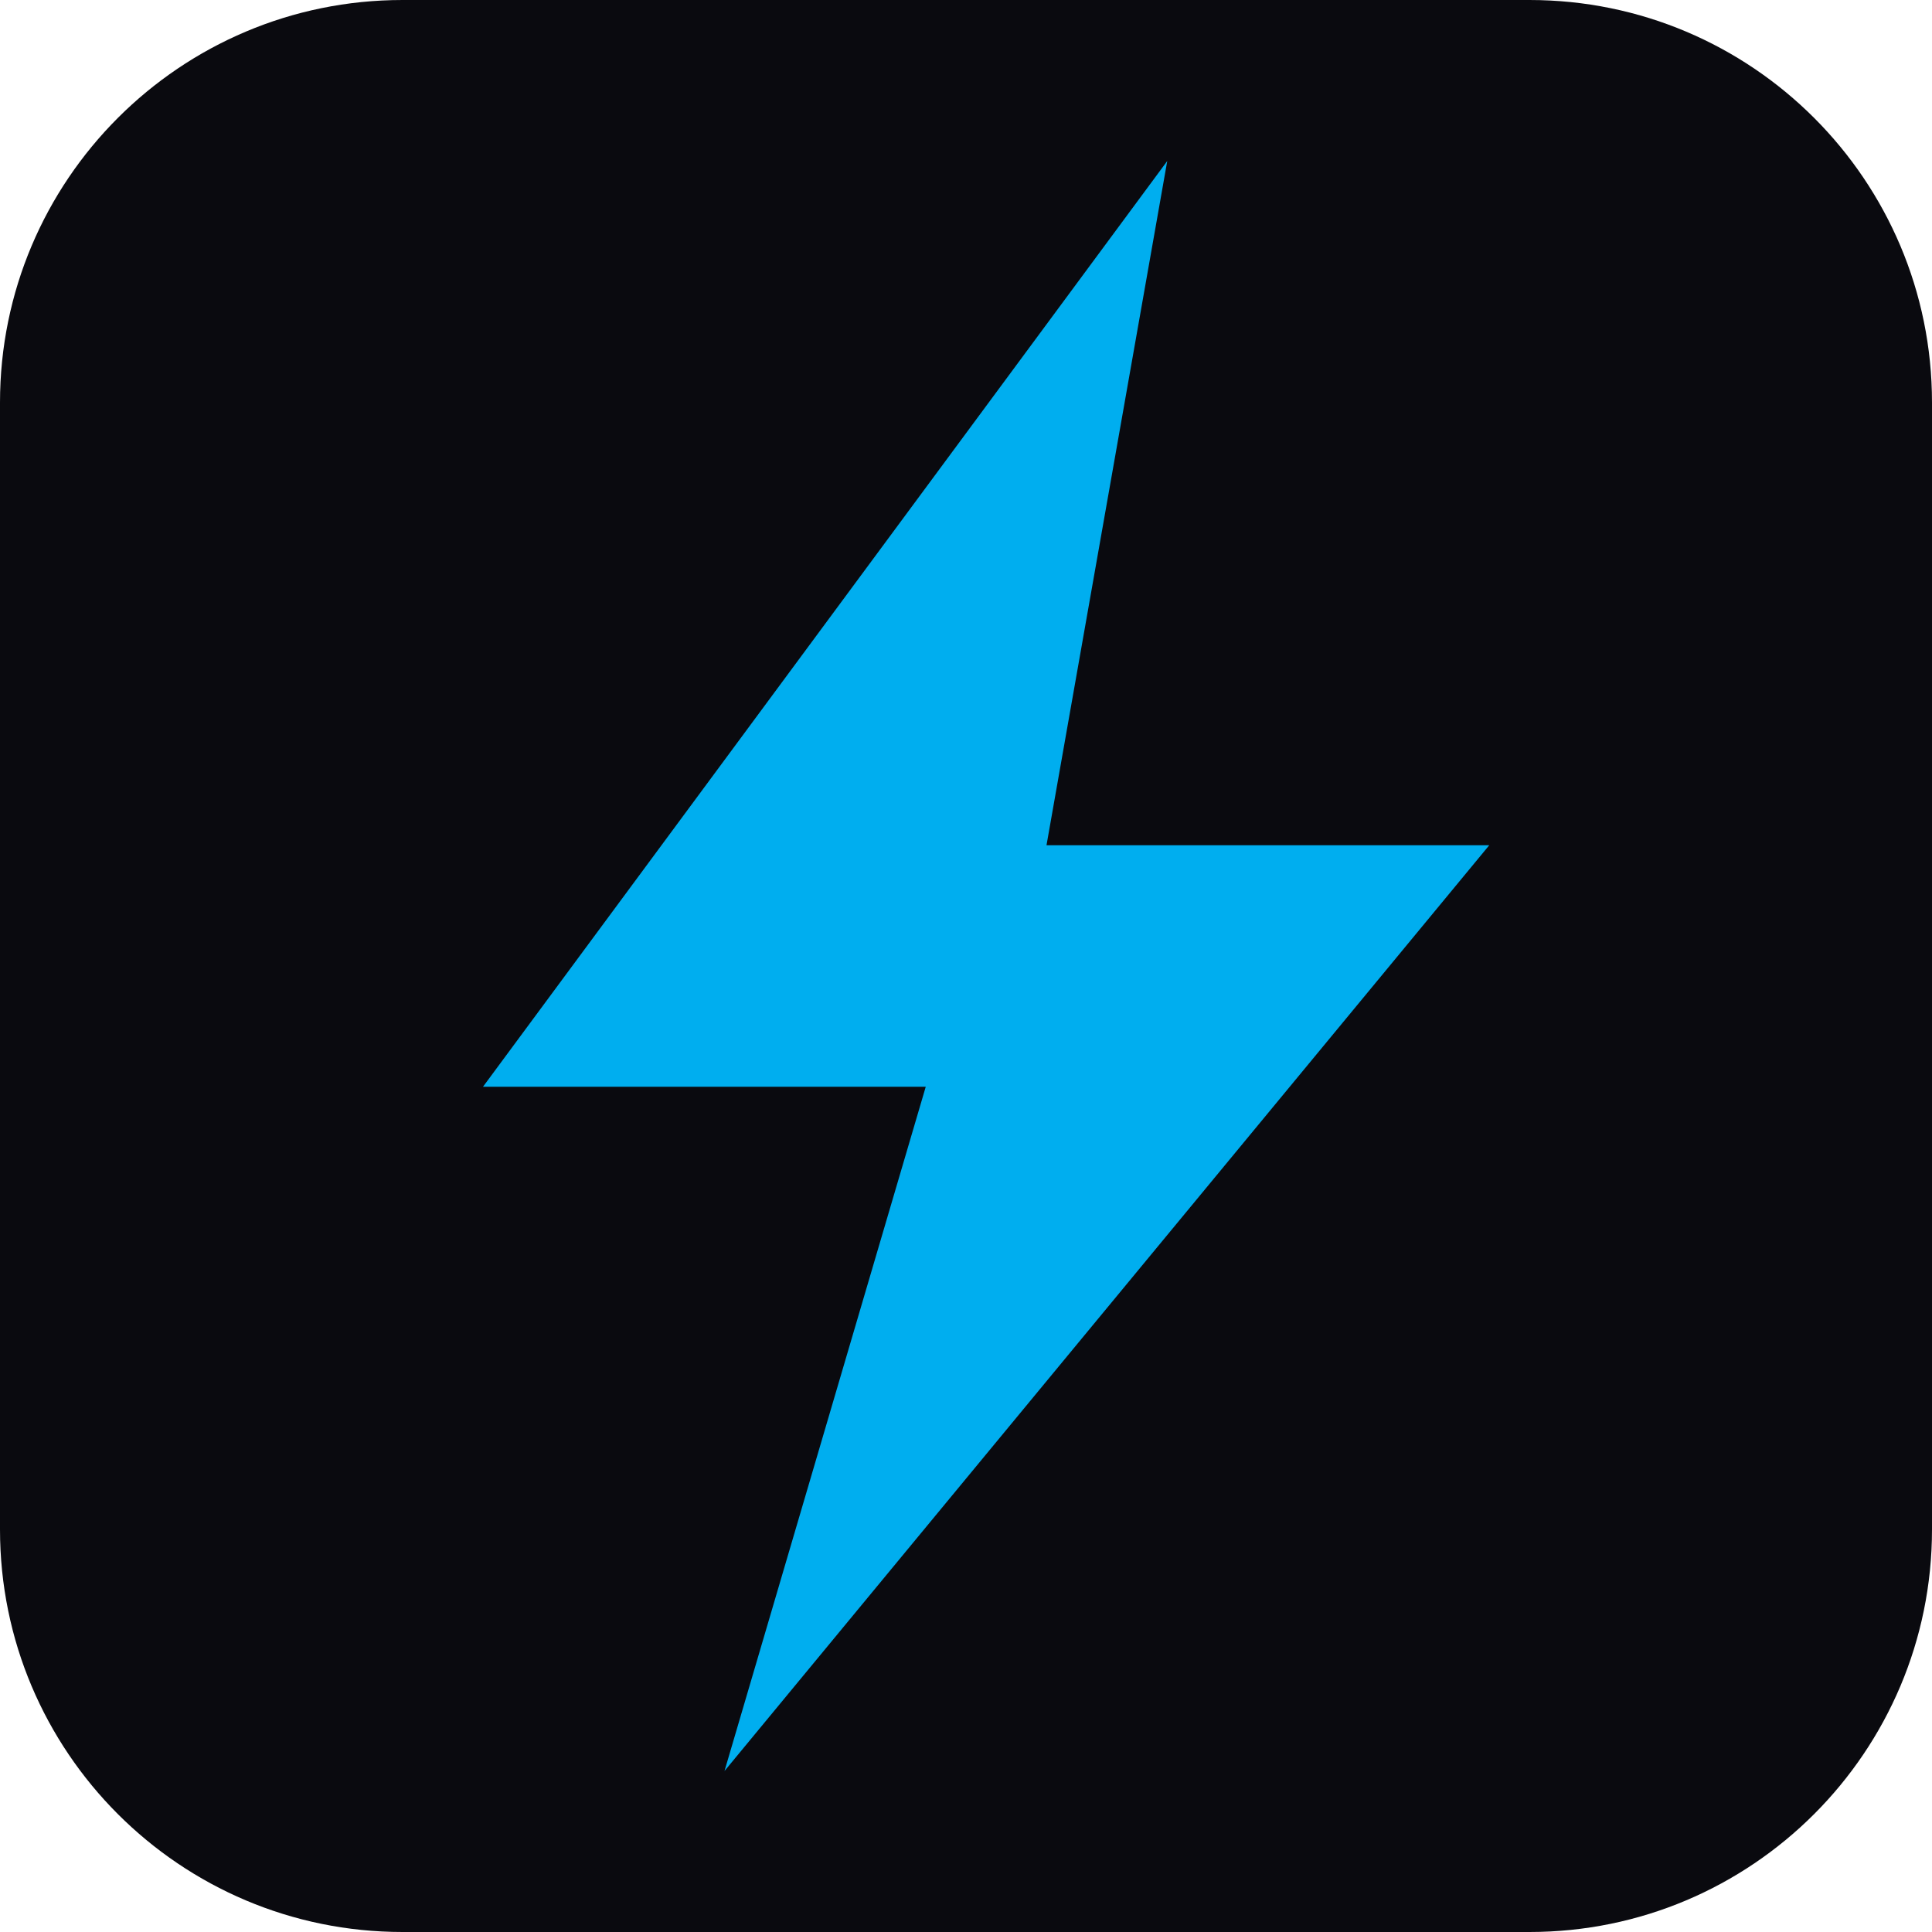
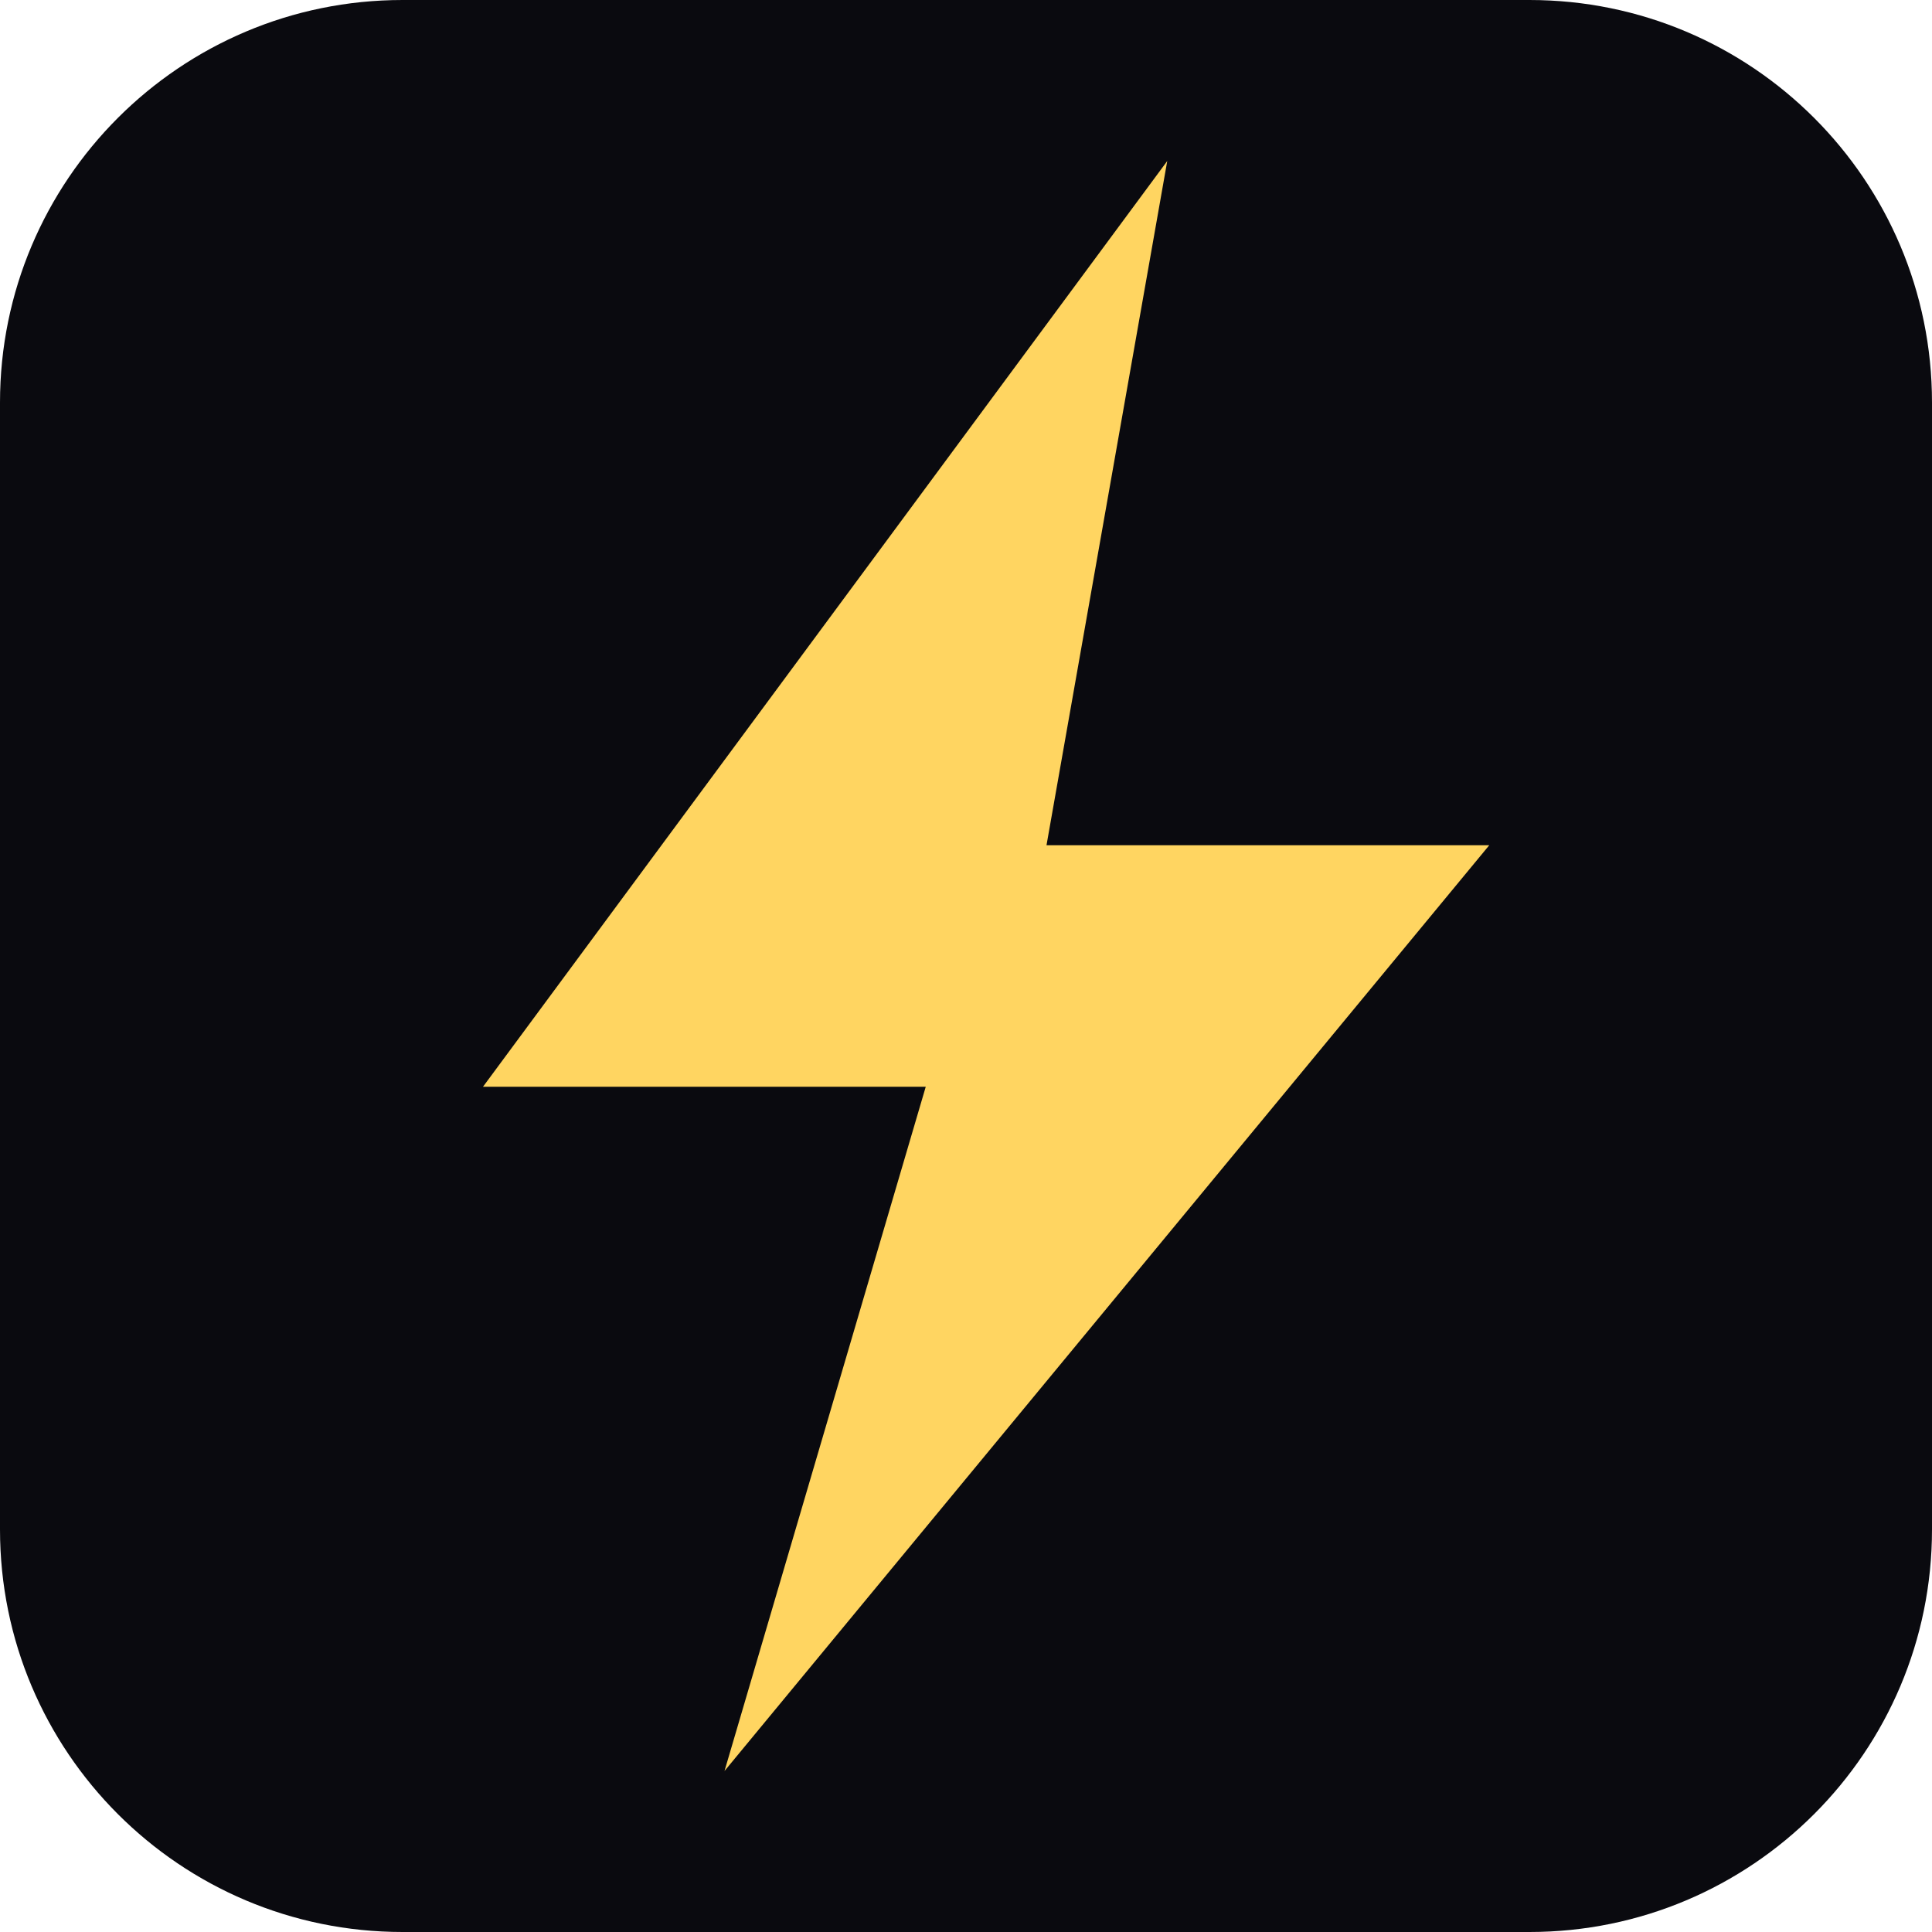
<svg xmlns="http://www.w3.org/2000/svg" viewBox="0 0 48 48" fill="none">
  <rect width="48" height="48" rx="10" fill="#0a0a0f" />
-   <path d="M29 4L12 27h11L18 44l19-23H26L29 4Z" fill="#00AEEF" />
+   <path d="M29 4L12 27h11L18 44l19-23H26L29 4Z" fill="#FFD561" />
</svg>
